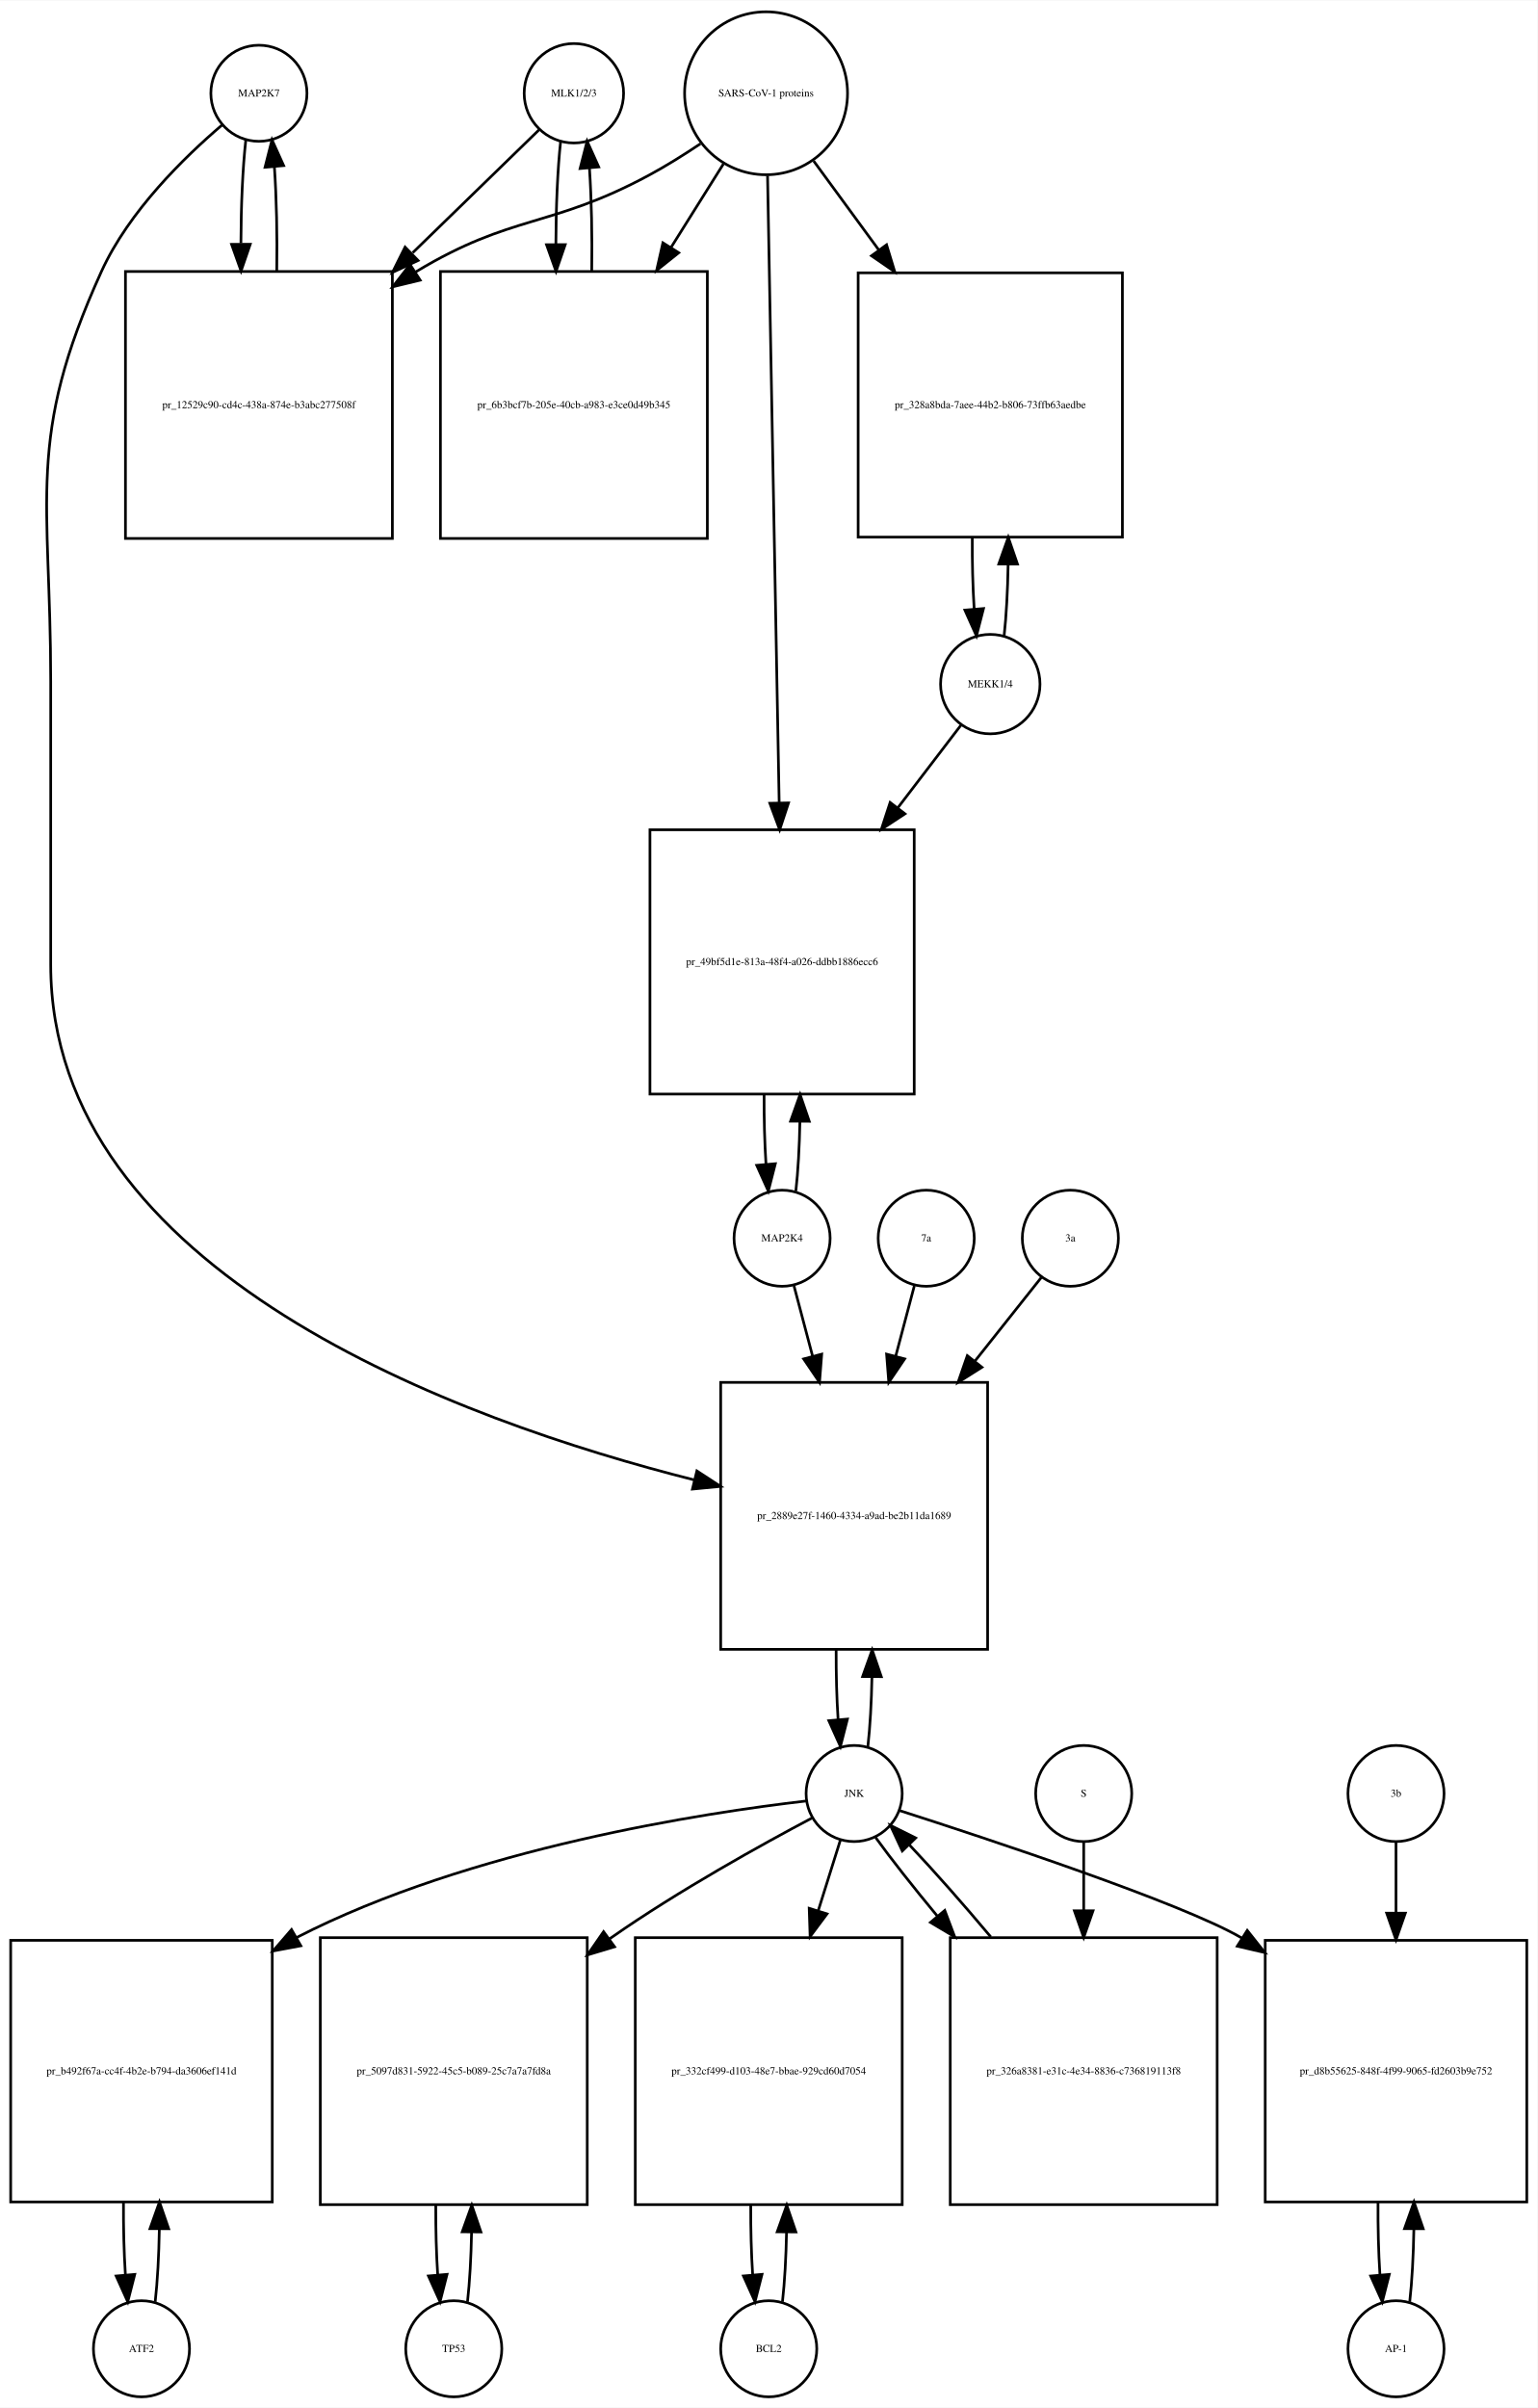
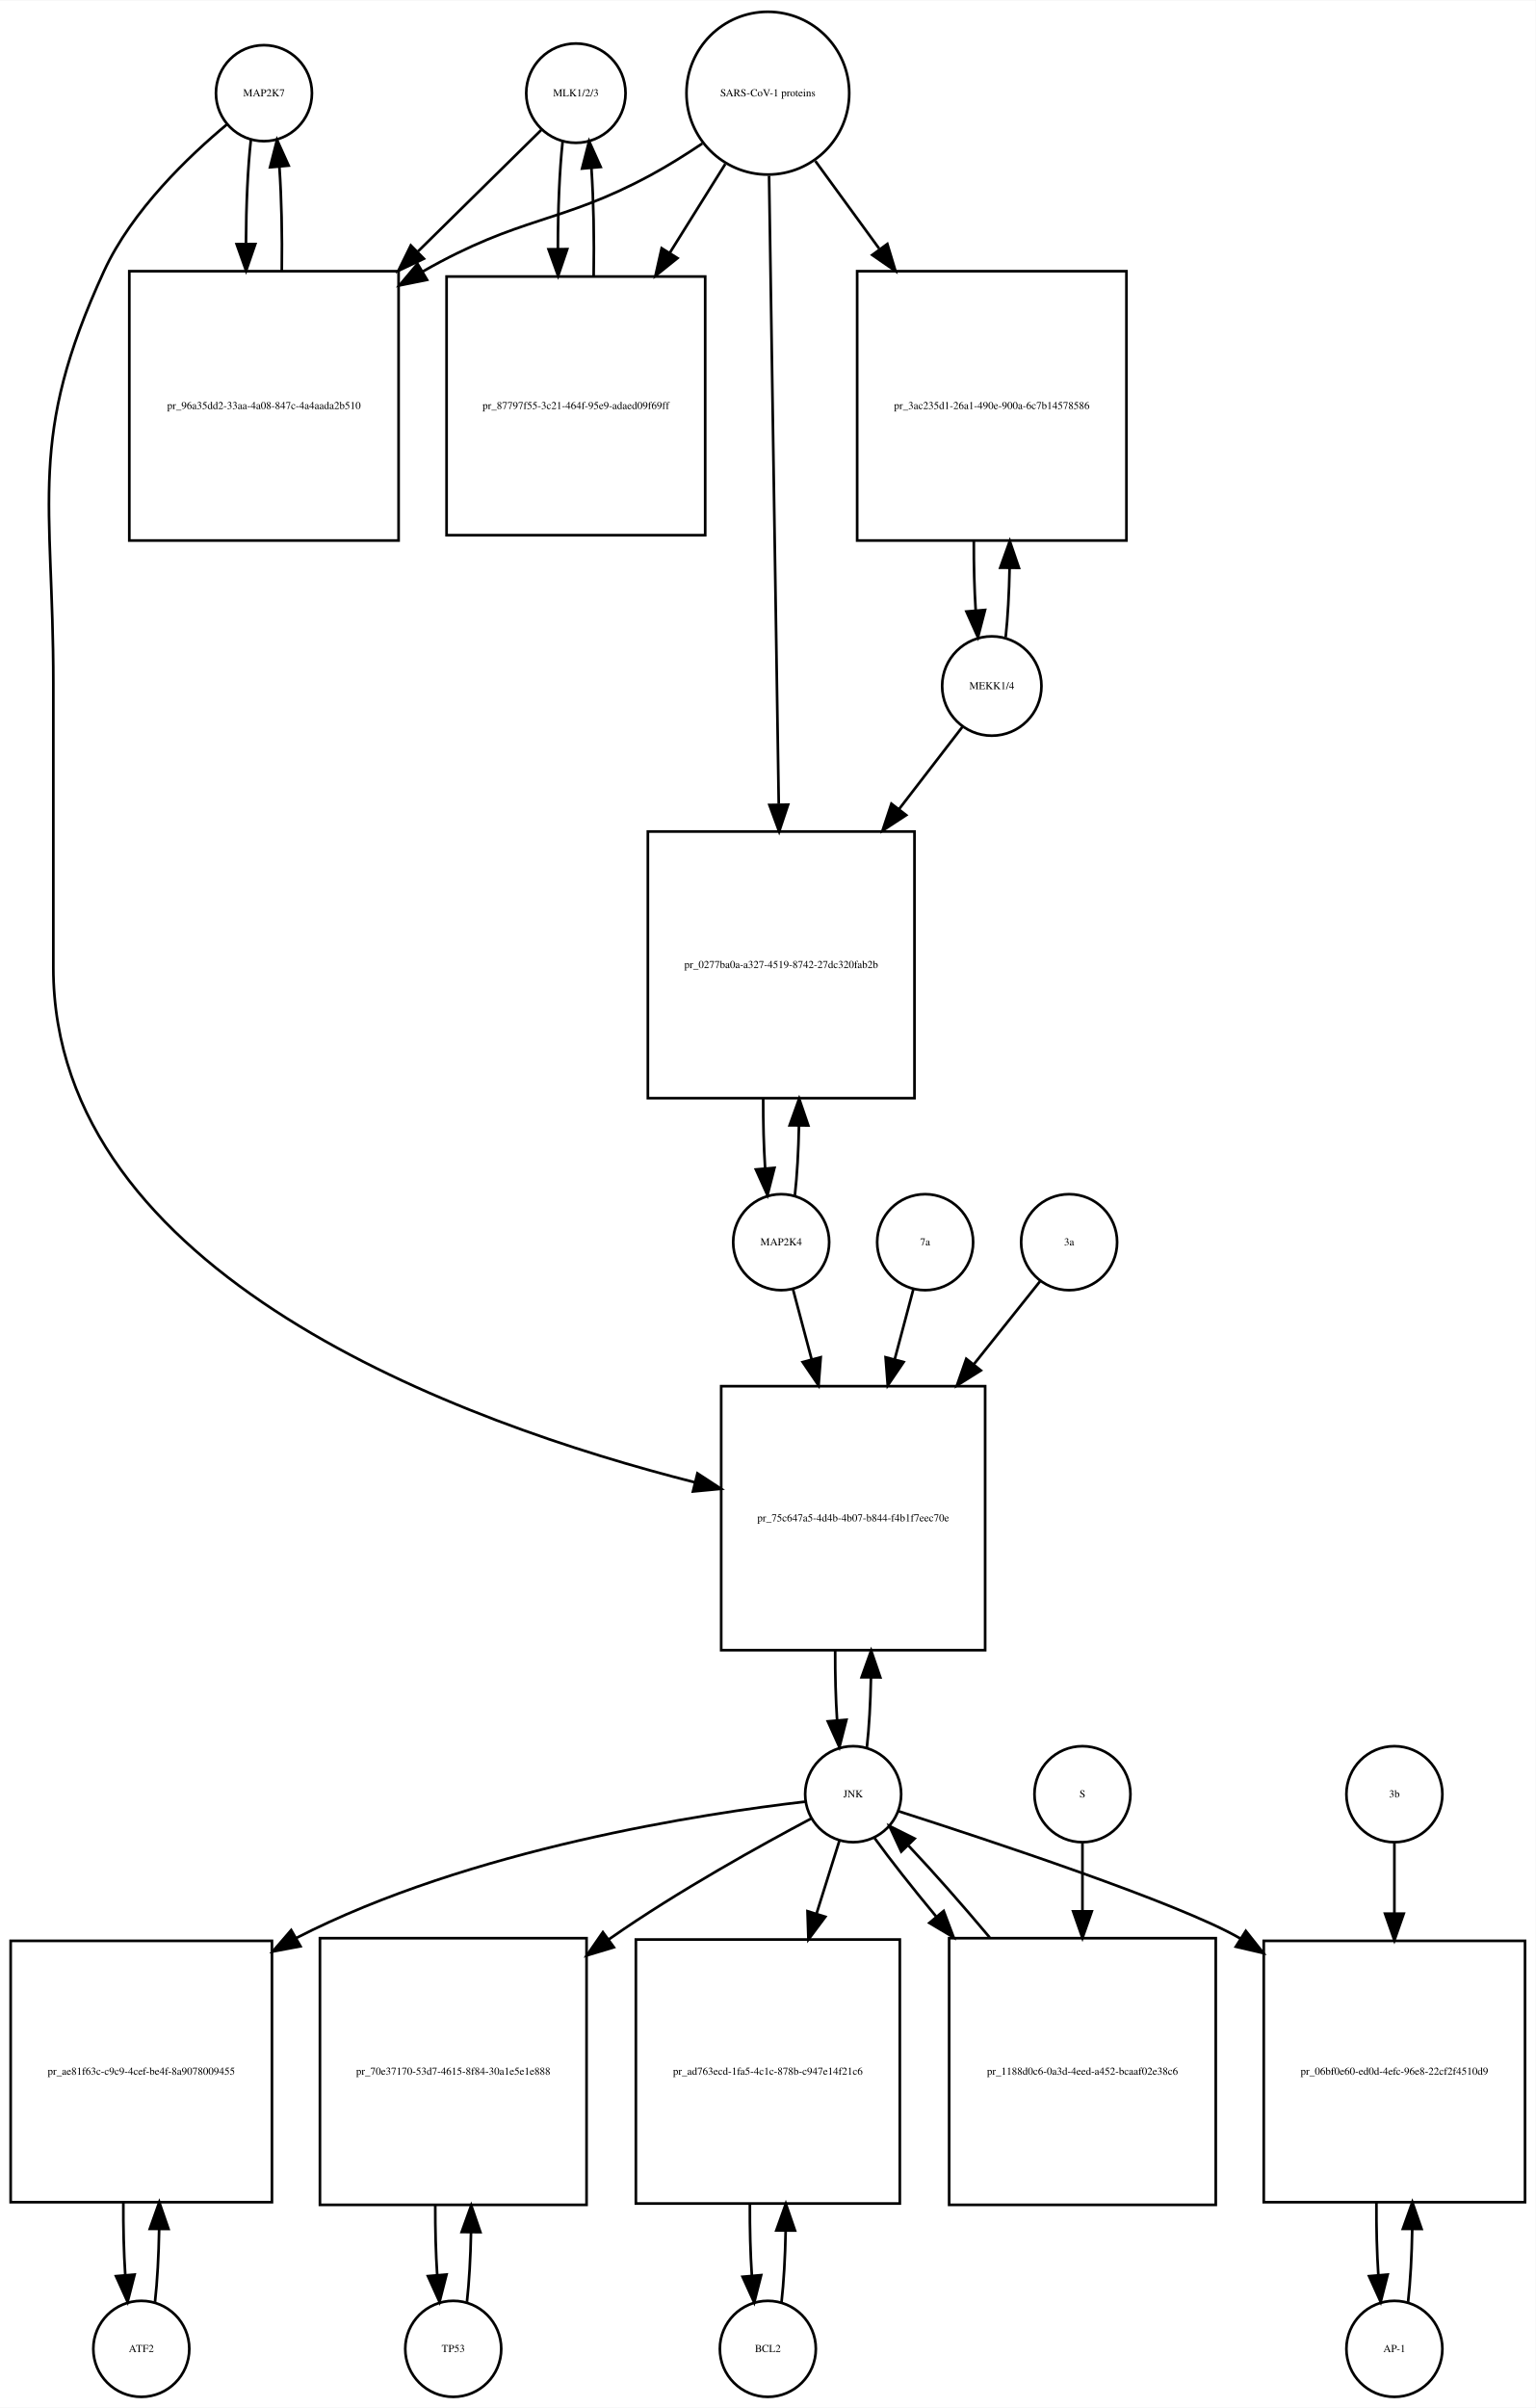
- <svg xmlns="http://www.w3.org/2000/svg" width="576pt" height="902pt" viewBox="0.00 0.00 576.00 901.64">
-   <g id="graph0" class="graph" transform="scale(1 1) rotate(0) translate(4 897.641)">
-     <polygon fill="white" stroke="none" points="-4,4 -4,-897.641 572,-897.641 572,4 -4,4" />
+ <svg xmlns="http://www.w3.org/2000/svg" width="576pt" height="903pt" viewBox="0.00 0.00 576.00 902.64">
+   <g id="graph0" class="graph" transform="scale(1 1) rotate(0) translate(4 898.641)">
+     <polygon fill="white" stroke="none" points="-4,4 -4,-898.641 572,-898.641 572,4 -4,4" />
    <g id="node1" class="node">
-       <ellipse fill="none" stroke="black" cx="93" cy="-862.882" rx="18" ry="18" />
-       <text text-anchor="middle" x="93" y="-861.682" font-family="Times,serif" font-size="4.00">MAP2K7</text>
+       <ellipse fill="none" stroke="black" cx="95" cy="-863.882" rx="18" ry="18" />
+       <text text-anchor="middle" x="95" y="-862.682" font-family="Times,serif" font-size="4.00">MAP2K7</text>
    </g>
    <g id="node2" class="node">
-       <polygon fill="none" stroke="black" points="143,-796.123 43,-796.123 43,-696.123 143,-696.123 143,-796.123" />
-       <text text-anchor="middle" x="93" y="-744.923" font-family="Times,serif" font-size="4.00">pr_12529c90-cd4c-438a-874e-b3abc277508f</text>
+       <polygon fill="none" stroke="black" points="145.5,-797.123 44.5,-797.123 44.5,-696.123 145.5,-696.123 145.5,-797.123" />
+       <text text-anchor="middle" x="95" y="-745.423" font-family="Times,serif" font-size="4.00">pr_96a35dd2-33aa-4a08-847c-4a4aada2b510</text>
    </g>
    <g id="edge1" class="edge">
-       <path fill="none" stroke="black" d="M88.099,-845.44C86.926,-835.067 86.311,-820.969 86.254,-806.69" />
-       <polygon fill="black" stroke="black" points="89.756,-806.331 86.311,-796.312 82.756,-806.292 89.756,-806.331" />
+       <path fill="none" stroke="black" d="M90.099,-846.368C88.932,-836 88.317,-821.927 88.255,-807.656" />
+       <polygon fill="black" stroke="black" points="91.757,-807.298 88.308,-797.281 84.757,-807.263 91.757,-807.298" />
    </g>
    <g id="node20" class="node">
-       <polygon fill="none" stroke="black" points="366,-380 266,-380 266,-280 366,-280 366,-380" />
-       <text text-anchor="middle" x="316" y="-328.8" font-family="Times,serif" font-size="4.00">pr_2889e27f-1460-4334-a9ad-be2b11da1689</text>
+       <polygon fill="none" stroke="black" points="365.5,-379 266.5,-379 266.5,-280 365.5,-280 365.5,-379" />
+       <text text-anchor="middle" x="316" y="-328.3" font-family="Times,serif" font-size="4.00">pr_75c647a5-4d4b-4b07-b844-f4b1f7eec70e</text>
    </g>
    <g id="edge2" class="edge">
-       <path fill="none" stroke="black" d="M79.141,-850.942C65.187,-839.064 44.295,-818.738 34,-796.123 5.508,-733.533 15,-711.332 15,-642.562 15,-642.562 15,-642.562 15,-536.5 15,-420.892 168.322,-365.628 256.112,-343.459" />
-       <polygon fill="black" stroke="black" points="257.081,-346.826 265.958,-341.042 255.412,-340.028 257.081,-346.826" />
+       <path fill="none" stroke="black" d="M81.165,-852.214C66.971,-840.412 45.524,-820.011 35,-797.123 6.087,-734.241 16,-711.773 16,-642.562 16,-642.562 16,-642.562 16,-536 16,-420.502 169.215,-365.132 256.657,-342.936" />
+       <polygon fill="black" stroke="black" points="257.591,-346.311 266.461,-340.516 255.914,-339.515 257.591,-346.311" />
    </g>
    <g id="edge3" class="edge">
-       <path fill="none" stroke="black" d="M99.689,-796.312C99.89,-809.645 99.597,-823.58 98.808,-835.158" />
-       <polygon fill="black" stroke="black" points="95.293,-835.171 97.901,-845.44 102.266,-835.787 95.293,-835.171" />
+       <path fill="none" stroke="black" d="M101.692,-797.281C101.887,-810.615 101.591,-824.53 100.804,-836.095" />
+       <polygon fill="black" stroke="black" points="97.291,-836.1 99.901,-846.368 104.264,-836.714 97.291,-836.1" />
    </g>
    <g id="node3" class="node">
-       <ellipse fill="none" stroke="black" cx="211" cy="-862.882" rx="18.623" ry="18.623" />
-       <text text-anchor="middle" x="211" y="-861.682" font-family="Times,serif" font-size="4.00">MLK1/2/3</text>
+       <ellipse fill="none" stroke="black" cx="212" cy="-863.882" rx="18.623" ry="18.623" />
+       <text text-anchor="middle" x="212" y="-862.682" font-family="Times,serif" font-size="4.00">MLK1/2/3</text>
    </g>
    <g id="edge4" class="edge">
-       <path fill="none" stroke="black" d="M197.921,-849.163C186.265,-837.827 168.351,-820.405 150.605,-803.146" />
-       <polygon fill="black" stroke="black" points="152.638,-800.241 143.029,-795.778 147.758,-805.259 152.638,-800.241" />
+       <path fill="none" stroke="black" d="M199.032,-850.107C187.631,-838.876 170.191,-821.696 152.831,-804.593" />
+       <polygon fill="black" stroke="black" points="154.993,-801.811 145.413,-797.286 150.081,-806.797 154.993,-801.811" />
    </g>
    <g id="node5" class="node">
-       <polygon fill="none" stroke="black" points="261,-796.123 161,-796.123 161,-696.123 261,-696.123 261,-796.123" />
-       <text text-anchor="middle" x="211" y="-744.923" font-family="Times,serif" font-size="4.00">pr_6b3bcf7b-205e-40cb-a983-e3ce0d49b345</text>
+       <polygon fill="none" stroke="black" points="260.5,-795.123 163.5,-795.123 163.5,-698.123 260.5,-698.123 260.5,-795.123" />
+       <text text-anchor="middle" x="212" y="-745.423" font-family="Times,serif" font-size="4.00">pr_87797f55-3c21-464f-95e9-adaed09f69ff</text>
    </g>
    <g id="edge5" class="edge">
-       <path fill="none" stroke="black" d="M206.045,-844.949C204.901,-834.564 204.303,-820.582 204.253,-806.443" />
-       <polygon fill="black" stroke="black" points="207.755,-806.189 204.314,-796.168 200.755,-806.148 207.755,-806.189" />
+       <path fill="none" stroke="black" d="M207.045,-845.875C205.856,-835.038 205.258,-820.302 205.25,-805.54" />
+       <polygon fill="black" stroke="black" points="208.751,-805.394 205.339,-795.364 201.752,-805.333 208.751,-805.394" />
    </g>
    <g id="node4" class="node">
-       <ellipse fill="none" stroke="black" cx="283" cy="-862.882" rx="30.52" ry="30.52" />
-       <text text-anchor="middle" x="283" y="-861.682" font-family="Times,serif" font-size="4.00">SARS-CoV-1 proteins</text>
+       <ellipse fill="none" stroke="black" cx="284" cy="-863.882" rx="30.52" ry="30.52" />
+       <text text-anchor="middle" x="284" y="-862.682" font-family="Times,serif" font-size="4.00">SARS-CoV-1 proteins</text>
    </g>
    <g id="edge6" class="edge">
-       <path fill="none" stroke="black" d="M258.418,-843.981C252.231,-839.835 245.497,-835.618 239,-832.123 202.147,-812.3 187.834,-817.735 152,-796.123 151.907,-796.067 151.815,-796.011 151.722,-795.955" />
-       <polygon fill="black" stroke="black" points="153.415,-792.881 143.119,-790.38 149.608,-798.756 153.415,-792.881" />
+       <path fill="none" stroke="black" d="M259.408,-845C253.221,-840.853 246.49,-836.631 240,-833.123 206.112,-814.805 191.487,-818.067 154.567,-797.002" />
+       <polygon fill="black" stroke="black" points="156.174,-793.886 145.79,-791.785 152.598,-799.903 156.174,-793.886" />
    </g>
    <g id="edge7" class="edge">
-       <path fill="none" stroke="black" d="M267.021,-836.413C261.202,-827.139 254.36,-816.233 247.494,-805.29" />
-       <polygon fill="black" stroke="black" points="250.281,-803.146 242.001,-796.535 244.351,-806.866 250.281,-803.146" />
+       <path fill="none" stroke="black" d="M268.021,-837.303C261.82,-827.376 254.457,-815.59 247.142,-803.879" />
+       <polygon fill="black" stroke="black" points="250.107,-802.02 241.841,-795.393 244.17,-805.728 250.107,-802.02" />
    </g>
    <g id="node17" class="node">
-       <polygon fill="none" stroke="black" points="416.5,-795.623 317.5,-795.623 317.5,-696.623 416.5,-696.623 416.5,-795.623" />
-       <text text-anchor="middle" x="367" y="-744.923" font-family="Times,serif" font-size="4.00">pr_328a8bda-7aee-44b2-b806-73ffb63aedbe</text>
+       <polygon fill="none" stroke="black" points="418.5,-797.123 317.5,-797.123 317.5,-696.123 418.5,-696.123 418.5,-797.123" />
+       <text text-anchor="middle" x="368" y="-745.423" font-family="Times,serif" font-size="4.00">pr_3ac235d1-26a1-490e-900a-6c7b14578586</text>
    </g>
    <g id="edge8" class="edge">
-       <path fill="none" stroke="black" d="M300.814,-837.545C308.014,-827.709 316.652,-815.907 325.275,-804.127" />
-       <polygon fill="black" stroke="black" points="328.142,-806.136 331.224,-795.999 322.493,-802.001 328.142,-806.136" />
+       <path fill="none" stroke="black" d="M301.814,-838.439C308.867,-828.761 317.301,-817.189 325.748,-805.599" />
+       <polygon fill="black" stroke="black" points="328.82,-807.326 331.881,-797.183 323.163,-803.203 328.82,-807.326" />
    </g>
    <g id="node19" class="node">
-       <polygon fill="none" stroke="black" points="338.5,-587 239.5,-587 239.5,-488 338.5,-488 338.5,-587" />
-       <text text-anchor="middle" x="289" y="-536.3" font-family="Times,serif" font-size="4.00">pr_49bf5d1e-813a-48f4-a026-ddbb1886ecc6</text>
+       <polygon fill="none" stroke="black" points="339,-587 239,-587 239,-487 339,-487 339,-587" />
+       <text text-anchor="middle" x="289" y="-535.8" font-family="Times,serif" font-size="4.00">pr_0277ba0a-a327-4519-8742-27dc320fab2b</text>
    </g>
    <g id="edge9" class="edge">
-       <path fill="none" stroke="black" d="M283.554,-832.039C284.542,-778.795 286.624,-666.534 287.909,-597.308" />
-       <polygon fill="black" stroke="black" points="291.414,-597.064 288.1,-587.001 284.415,-596.934 291.414,-597.064" />
+       <path fill="none" stroke="black" d="M284.461,-832.9C285.284,-779.485 287.016,-666.942 288.086,-597.372" />
+       <polygon fill="black" stroke="black" points="291.591,-597.065 288.246,-587.012 284.592,-596.957 291.591,-597.065" />
    </g>
    <g id="edge10" class="edge">
-       <path fill="none" stroke="black" d="M217.686,-796.168C217.889,-809.365 217.607,-823.163 216.84,-834.688" />
-       <polygon fill="black" stroke="black" points="213.327,-834.685 215.955,-844.949 220.301,-835.287 213.327,-834.685" />
+       <path fill="none" stroke="black" d="M218.661,-795.364C218.91,-809.091 218.636,-823.589 217.837,-835.617" />
+       <polygon fill="black" stroke="black" points="214.324,-835.612 216.955,-845.875 221.299,-836.212 214.324,-835.612" />
    </g>
    <g id="node6" class="node">
      <ellipse fill="none" stroke="black" cx="49" cy="-18" rx="18" ry="18" />
      <text text-anchor="middle" x="49" y="-16.8" font-family="Times,serif" font-size="4.00">ATF2</text>
    </g>
    <g id="node7" class="node">
      <polygon fill="none" stroke="black" points="98,-171 7.10543e-15,-171 7.10543e-15,-73 98,-73 98,-171" />
-       <text text-anchor="middle" x="49" y="-120.8" font-family="Times,serif" font-size="4.00">pr_b492f67a-cc4f-4b2e-b794-da3606ef141d</text>
+       <text text-anchor="middle" x="49" y="-120.8" font-family="Times,serif" font-size="4.00">pr_ae81f63c-c9c9-4cef-be4f-8a9078009455</text>
    </g>
    <g id="edge11" class="edge">
      <path fill="none" stroke="black" d="M54.139,-35.597C55.009,-43.28 55.526,-52.913 55.692,-62.917" />
      <polygon fill="black" stroke="black" points="52.192,-63.004 55.74,-72.987 59.192,-62.97 52.192,-63.004" />
    </g>
    <g id="edge12" class="edge">
      <path fill="none" stroke="black" d="M42.26,-72.987C42.196,-63.646 42.434,-54.17 42.975,-45.82" />
      <polygon fill="black" stroke="black" points="46.485,-45.862 43.861,-35.597 39.511,-45.258 46.485,-45.862" />
    </g>
    <g id="node8" class="node">
      <ellipse fill="none" stroke="black" cx="316" cy="-226" rx="18" ry="18" />
      <text text-anchor="middle" x="316" y="-224.8" font-family="Times,serif" font-size="4.00">JNK</text>
    </g>
    <g id="edge13" class="edge">
      <path fill="none" stroke="black" d="M297.979,-223.193C260.546,-218.861 172.416,-205.635 107,-172 106.908,-171.953 106.817,-171.906 106.725,-171.858" />
      <polygon fill="black" stroke="black" points="108.704,-168.958 98.29,-167.008 105.215,-175.027 108.704,-168.958" />
    </g>
    <g id="node10" class="node">
      <polygon fill="none" stroke="black" points="216,-172 116,-172 116,-72 216,-72 216,-172" />
-       <text text-anchor="middle" x="166" y="-120.8" font-family="Times,serif" font-size="4.00">pr_5097d831-5922-45c5-b089-25c7a7a7fd8a</text>
+       <text text-anchor="middle" x="166" y="-120.8" font-family="Times,serif" font-size="4.00">pr_70e37170-53d7-4615-8f84-30a1e5e1e888</text>
    </g>
    <g id="edge14" class="edge">
      <path fill="none" stroke="black" d="M300.387,-216.932C281.869,-207.132 250.321,-189.706 225,-172 224.816,-171.871 224.632,-171.742 224.447,-171.612" />
      <polygon fill="black" stroke="black" points="226.242,-168.59 216.097,-165.534 222.122,-174.249 226.242,-168.59" />
    </g>
    <g id="node12" class="node">
-       <polygon fill="none" stroke="black" points="334,-172 234,-172 234,-72 334,-72 334,-172" />
-       <text text-anchor="middle" x="284" y="-120.8" font-family="Times,serif" font-size="4.00">pr_332cf499-d103-48e7-bbae-929cd60d7054</text>
+       <polygon fill="none" stroke="black" points="333.5,-171.5 234.5,-171.5 234.5,-72.5 333.5,-72.5 333.5,-171.5" />
+       <text text-anchor="middle" x="284" y="-120.8" font-family="Times,serif" font-size="4.00">pr_ad763ecd-1fa5-4c1c-878b-c947e14f21c6</text>
    </g>
    <g id="edge15" class="edge">
-       <path fill="none" stroke="black" d="M310.859,-208.612C308.527,-201.178 305.612,-191.887 302.57,-182.191" />
-       <polygon fill="black" stroke="black" points="305.835,-180.906 299.502,-172.413 299.156,-183.002 305.835,-180.906" />
+       <path fill="none" stroke="black" d="M310.859,-208.612C308.449,-200.93 305.416,-191.265 302.265,-181.218" />
+       <polygon fill="black" stroke="black" points="305.555,-180.015 299.222,-171.522 298.876,-182.111 305.555,-180.015" />
    </g>
    <g id="node14" class="node">
      <polygon fill="none" stroke="black" points="568,-171 470,-171 470,-73 568,-73 568,-171" />
-       <text text-anchor="middle" x="519" y="-120.8" font-family="Times,serif" font-size="4.00">pr_d8b55625-848f-4f99-9065-fd2603b9e752</text>
+       <text text-anchor="middle" x="519" y="-120.8" font-family="Times,serif" font-size="4.00">pr_06bf0e60-ed0d-4efc-96e8-22cf2f4510d9</text>
    </g>
    <g id="edge16" class="edge">
      <path fill="none" stroke="black" d="M332.925,-219.641C366.098,-209.004 438.399,-185.12 461,-172 461.093,-171.946 461.185,-171.892 461.278,-171.838" />
      <polygon fill="black" stroke="black" points="463.268,-174.721 469.851,-166.42 459.528,-168.804 463.268,-174.721" />
    </g>
    <g id="edge17" class="edge">
-       <path fill="none" stroke="black" d="M321.141,-243.615C321.975,-250.991 322.485,-260.162 322.671,-269.733" />
-       <polygon fill="black" stroke="black" points="319.171,-269.819 322.746,-279.793 326.171,-269.767 319.171,-269.819" />
+       <path fill="none" stroke="black" d="M321.154,-243.647C321.988,-251.033 322.495,-260.213 322.675,-269.78" />
+       <polygon fill="black" stroke="black" points="319.176,-269.855 322.745,-279.831 326.176,-269.807 319.176,-269.855" />
    </g>
    <g id="node23" class="node">
      <polygon fill="none" stroke="black" points="452,-172 352,-172 352,-72 452,-72 452,-172" />
-       <text text-anchor="middle" x="402" y="-120.8" font-family="Times,serif" font-size="4.00">pr_326a8381-e31c-4e34-8836-c736819113f8</text>
+       <text text-anchor="middle" x="402" y="-120.8" font-family="Times,serif" font-size="4.00">pr_1188d0c6-0a3d-4eed-a452-bcaaf02e38c6</text>
    </g>
    <g id="edge18" class="edge">
      <path fill="none" stroke="black" d="M324.052,-209.508C329.883,-201.436 338.111,-191.008 347.065,-180.202" />
      <polygon fill="black" stroke="black" points="349.95,-182.209 353.69,-172.296 344.585,-177.713 349.95,-182.209" />
    </g>
    <g id="node9" class="node">
      <ellipse fill="none" stroke="black" cx="166" cy="-18" rx="18" ry="18" />
      <text text-anchor="middle" x="166" y="-16.8" font-family="Times,serif" font-size="4.00">TP53</text>
    </g>
    <g id="edge19" class="edge">
      <path fill="none" stroke="black" d="M171.141,-35.615C171.975,-42.991 172.485,-52.162 172.671,-61.733" />
      <polygon fill="black" stroke="black" points="169.171,-61.819 172.746,-71.793 176.171,-61.767 169.171,-61.819" />
    </g>
    <g id="edge20" class="edge">
      <path fill="none" stroke="black" d="M159.254,-71.793C159.217,-62.827 159.458,-53.786 159.978,-45.783" />
      <polygon fill="black" stroke="black" points="163.482,-45.88 160.859,-35.615 156.509,-45.275 163.482,-45.88" />
    </g>
    <g id="node11" class="node">
      <ellipse fill="none" stroke="black" cx="284" cy="-18" rx="18" ry="18" />
      <text text-anchor="middle" x="284" y="-16.8" font-family="Times,serif" font-size="4.00">BCL2</text>
    </g>
    <g id="edge21" class="edge">
-       <path fill="none" stroke="black" d="M289.141,-35.615C289.975,-42.991 290.485,-52.162 290.671,-61.733" />
-       <polygon fill="black" stroke="black" points="287.171,-61.819 290.746,-71.793 294.171,-61.767 287.171,-61.819" />
+       <path fill="none" stroke="black" d="M289.113,-35.374C289.974,-42.882 290.496,-52.286 290.677,-62.091" />
+       <polygon fill="black" stroke="black" points="287.179,-62.413 290.743,-72.39 294.179,-62.368 287.179,-62.413" />
    </g>
    <g id="edge22" class="edge">
-       <path fill="none" stroke="black" d="M277.254,-71.793C277.217,-62.827 277.458,-53.786 277.978,-45.783" />
-       <polygon fill="black" stroke="black" points="281.482,-45.88 278.859,-35.615 274.509,-45.275 281.482,-45.88" />
+       <path fill="none" stroke="black" d="M277.257,-72.39C277.205,-63.114 277.452,-53.732 277.998,-45.476" />
+       <polygon fill="black" stroke="black" points="281.497,-45.642 278.887,-35.374 274.524,-45.029 281.497,-45.642" />
    </g>
    <g id="node13" class="node">
      <ellipse fill="none" stroke="black" cx="519" cy="-18" rx="18" ry="18" />
      <text text-anchor="middle" x="519" y="-16.8" font-family="Times,serif" font-size="4.00">AP-1</text>
    </g>
    <g id="edge23" class="edge">
      <path fill="none" stroke="black" d="M524.139,-35.597C525.009,-43.28 525.526,-52.913 525.692,-62.917" />
      <polygon fill="black" stroke="black" points="522.192,-63.004 525.74,-72.987 529.192,-62.97 522.192,-63.004" />
    </g>
    <g id="edge24" class="edge">
      <path fill="none" stroke="black" d="M512.26,-72.987C512.196,-63.646 512.434,-54.17 512.975,-45.82" />
      <polygon fill="black" stroke="black" points="516.485,-45.862 513.861,-35.597 509.511,-45.258 516.485,-45.862" />
    </g>
    <g id="node15" class="node">
      <ellipse fill="none" stroke="black" cx="519" cy="-226" rx="18" ry="18" />
      <text text-anchor="middle" x="519" y="-224.8" font-family="Times,serif" font-size="4.00">3b</text>
    </g>
    <g id="edge25" class="edge">
      <path fill="none" stroke="black" d="M519,-207.697C519,-200.188 519,-190.915 519,-181.289" />
      <polygon fill="black" stroke="black" points="522.5,-181.188 519,-171.188 515.5,-181.188 522.5,-181.188" />
    </g>
    <g id="node16" class="node">
-       <ellipse fill="none" stroke="black" cx="367" cy="-641.562" rx="18.623" ry="18.623" />
-       <text text-anchor="middle" x="367" y="-640.362" font-family="Times,serif" font-size="4.00">MEKK1/4</text>
+       <ellipse fill="none" stroke="black" cx="368" cy="-641.562" rx="18.623" ry="18.623" />
+       <text text-anchor="middle" x="368" y="-640.362" font-family="Times,serif" font-size="4.00">MEKK1/4</text>
    </g>
    <g id="edge26" class="edge">
-       <path fill="none" stroke="black" d="M372.179,-659.613C373.013,-667.17 373.515,-676.552 373.685,-686.307" />
-       <polygon fill="black" stroke="black" points="370.186,-686.565 373.742,-696.545 377.186,-686.526 370.186,-686.565" />
+       <path fill="none" stroke="black" d="M373.193,-659.823C374.001,-667.233 374.494,-676.373 374.674,-685.897" />
+       <polygon fill="black" stroke="black" points="371.174,-685.929 374.746,-695.904 378.173,-685.878 371.174,-685.929" />
    </g>
    <g id="edge27" class="edge">
-       <path fill="none" stroke="black" d="M356.154,-626.37C349.76,-618.004 341.204,-606.808 332.345,-595.217" />
-       <polygon fill="black" stroke="black" points="335.04,-592.978 326.187,-587.158 329.478,-597.229 335.04,-592.978" />
+       <path fill="none" stroke="black" d="M357.015,-626.301C350.608,-617.983 342.058,-606.882 333.187,-595.366" />
+       <polygon fill="black" stroke="black" points="335.893,-593.143 327.018,-587.356 330.347,-597.414 335.893,-593.143" />
    </g>
    <g id="edge28" class="edge">
-       <path fill="none" stroke="black" d="M360.258,-696.545C360.201,-687.329 360.436,-677.997 360.962,-669.742" />
-       <polygon fill="black" stroke="black" points="364.463,-669.873 361.821,-659.613 357.488,-669.281 364.463,-669.873" />
+       <path fill="none" stroke="black" d="M361.254,-695.904C361.217,-686.986 361.451,-677.995 361.954,-670.003" />
+       <polygon fill="black" stroke="black" points="365.459,-670.08 362.807,-659.823 358.484,-669.495 365.459,-670.08" />
    </g>
    <g id="node18" class="node">
-       <ellipse fill="none" stroke="black" cx="289" cy="-434" rx="18" ry="18" />
-       <text text-anchor="middle" x="289" y="-432.8" font-family="Times,serif" font-size="4.00">MAP2K4</text>
+       <ellipse fill="none" stroke="black" cx="289" cy="-433" rx="18" ry="18" />
+       <text text-anchor="middle" x="289" y="-431.8" font-family="Times,serif" font-size="4.00">MAP2K4</text>
    </g>
    <g id="edge29" class="edge">
-       <path fill="none" stroke="black" d="M294.154,-451.647C294.988,-459.033 295.495,-468.213 295.675,-477.78" />
-       <polygon fill="black" stroke="black" points="292.176,-477.855 295.745,-487.831 299.176,-477.807 292.176,-477.855" />
+       <path fill="none" stroke="black" d="M294.141,-450.615C294.975,-457.991 295.485,-467.162 295.671,-476.733" />
+       <polygon fill="black" stroke="black" points="292.171,-476.819 295.746,-486.793 299.171,-476.767 292.171,-476.819" />
    </g>
    <g id="edge30" class="edge">
-       <path fill="none" stroke="black" d="M293.459,-416.157C295.436,-408.688 297.892,-399.41 300.448,-389.752" />
-       <polygon fill="black" stroke="black" points="303.848,-390.583 303.024,-380.021 297.081,-388.792 303.848,-390.583" />
+       <path fill="none" stroke="black" d="M293.459,-415.239C295.436,-407.807 297.892,-398.574 300.448,-388.964" />
+       <polygon fill="black" stroke="black" points="303.836,-389.844 303.024,-379.28 297.071,-388.045 303.836,-389.844" />
    </g>
    <g id="edge31" class="edge">
-       <path fill="none" stroke="black" d="M282.255,-487.831C282.212,-478.877 282.449,-469.836 282.967,-461.826" />
-       <polygon fill="black" stroke="black" points="286.472,-461.911 283.846,-451.647 279.498,-461.308 286.472,-461.911" />
+       <path fill="none" stroke="black" d="M282.254,-486.793C282.217,-477.826 282.458,-468.786 282.978,-460.783" />
+       <polygon fill="black" stroke="black" points="286.482,-460.88 283.859,-450.615 279.509,-460.275 286.482,-460.88" />
    </g>
    <g id="edge32" class="edge">
-       <path fill="none" stroke="black" d="M309.254,-279.793C309.217,-270.826 309.458,-261.786 309.978,-253.783" />
-       <polygon fill="black" stroke="black" points="313.482,-253.88 310.859,-243.615 306.509,-253.275 313.482,-253.88" />
+       <path fill="none" stroke="black" d="M309.255,-279.831C309.212,-270.877 309.449,-261.836 309.967,-253.826" />
+       <polygon fill="black" stroke="black" points="313.472,-253.911 310.846,-243.647 306.498,-253.308 313.472,-253.911" />
    </g>
    <g id="node21" class="node">
-       <ellipse fill="none" stroke="black" cx="343" cy="-434" rx="18" ry="18" />
-       <text text-anchor="middle" x="343" y="-432.8" font-family="Times,serif" font-size="4.00">7a</text>
+       <ellipse fill="none" stroke="black" cx="343" cy="-433" rx="18" ry="18" />
+       <text text-anchor="middle" x="343" y="-431.8" font-family="Times,serif" font-size="4.00">7a</text>
    </g>
    <g id="edge33" class="edge">
-       <path fill="none" stroke="black" d="M338.541,-416.157C336.564,-408.688 334.108,-399.41 331.552,-389.752" />
-       <polygon fill="black" stroke="black" points="334.919,-388.792 328.976,-380.021 328.152,-390.583 334.919,-388.792" />
+       <path fill="none" stroke="black" d="M338.541,-415.239C336.564,-407.807 334.108,-398.574 331.552,-388.964" />
+       <polygon fill="black" stroke="black" points="334.929,-388.045 328.976,-379.28 328.164,-389.844 334.929,-388.045" />
    </g>
    <g id="node22" class="node">
-       <ellipse fill="none" stroke="black" cx="397" cy="-434" rx="18" ry="18" />
-       <text text-anchor="middle" x="397" y="-432.8" font-family="Times,serif" font-size="4.00">3a</text>
+       <ellipse fill="none" stroke="black" cx="397" cy="-433" rx="18" ry="18" />
+       <text text-anchor="middle" x="397" y="-431.8" font-family="Times,serif" font-size="4.00">3a</text>
    </g>
    <g id="edge34" class="edge">
-       <path fill="none" stroke="black" d="M386.076,-419.244C379.48,-410.938 370.582,-399.733 361.344,-388.099" />
-       <polygon fill="black" stroke="black" points="363.877,-385.661 354.917,-380.007 358.395,-390.014 363.877,-385.661" />
+       <path fill="none" stroke="black" d="M386.076,-418.311C379.48,-410.046 370.582,-398.896 361.344,-387.319" />
+       <polygon fill="black" stroke="black" points="363.89,-384.9 354.917,-379.266 358.419,-389.266 363.89,-384.9" />
    </g>
    <g id="edge35" class="edge">
      <path fill="none" stroke="black" d="M367.203,-172.273C356.905,-184.545 345.972,-196.951 336.806,-206.643" />
      <polygon fill="black" stroke="black" points="334.034,-204.474 329.574,-214.084 339.053,-209.352 334.034,-204.474" />
    </g>
    <g id="node24" class="node">
      <ellipse fill="none" stroke="black" cx="402" cy="-226" rx="18" ry="18" />
      <text text-anchor="middle" x="402" y="-224.8" font-family="Times,serif" font-size="4.00">S</text>
    </g>
    <g id="edge36" class="edge">
      <path fill="none" stroke="black" d="M402,-207.697C402,-200.434 402,-191.521 402,-182.234" />
      <polygon fill="black" stroke="black" points="405.5,-182.07 402,-172.07 398.5,-182.07 405.5,-182.07" />
    </g>
  </g>
</svg>
